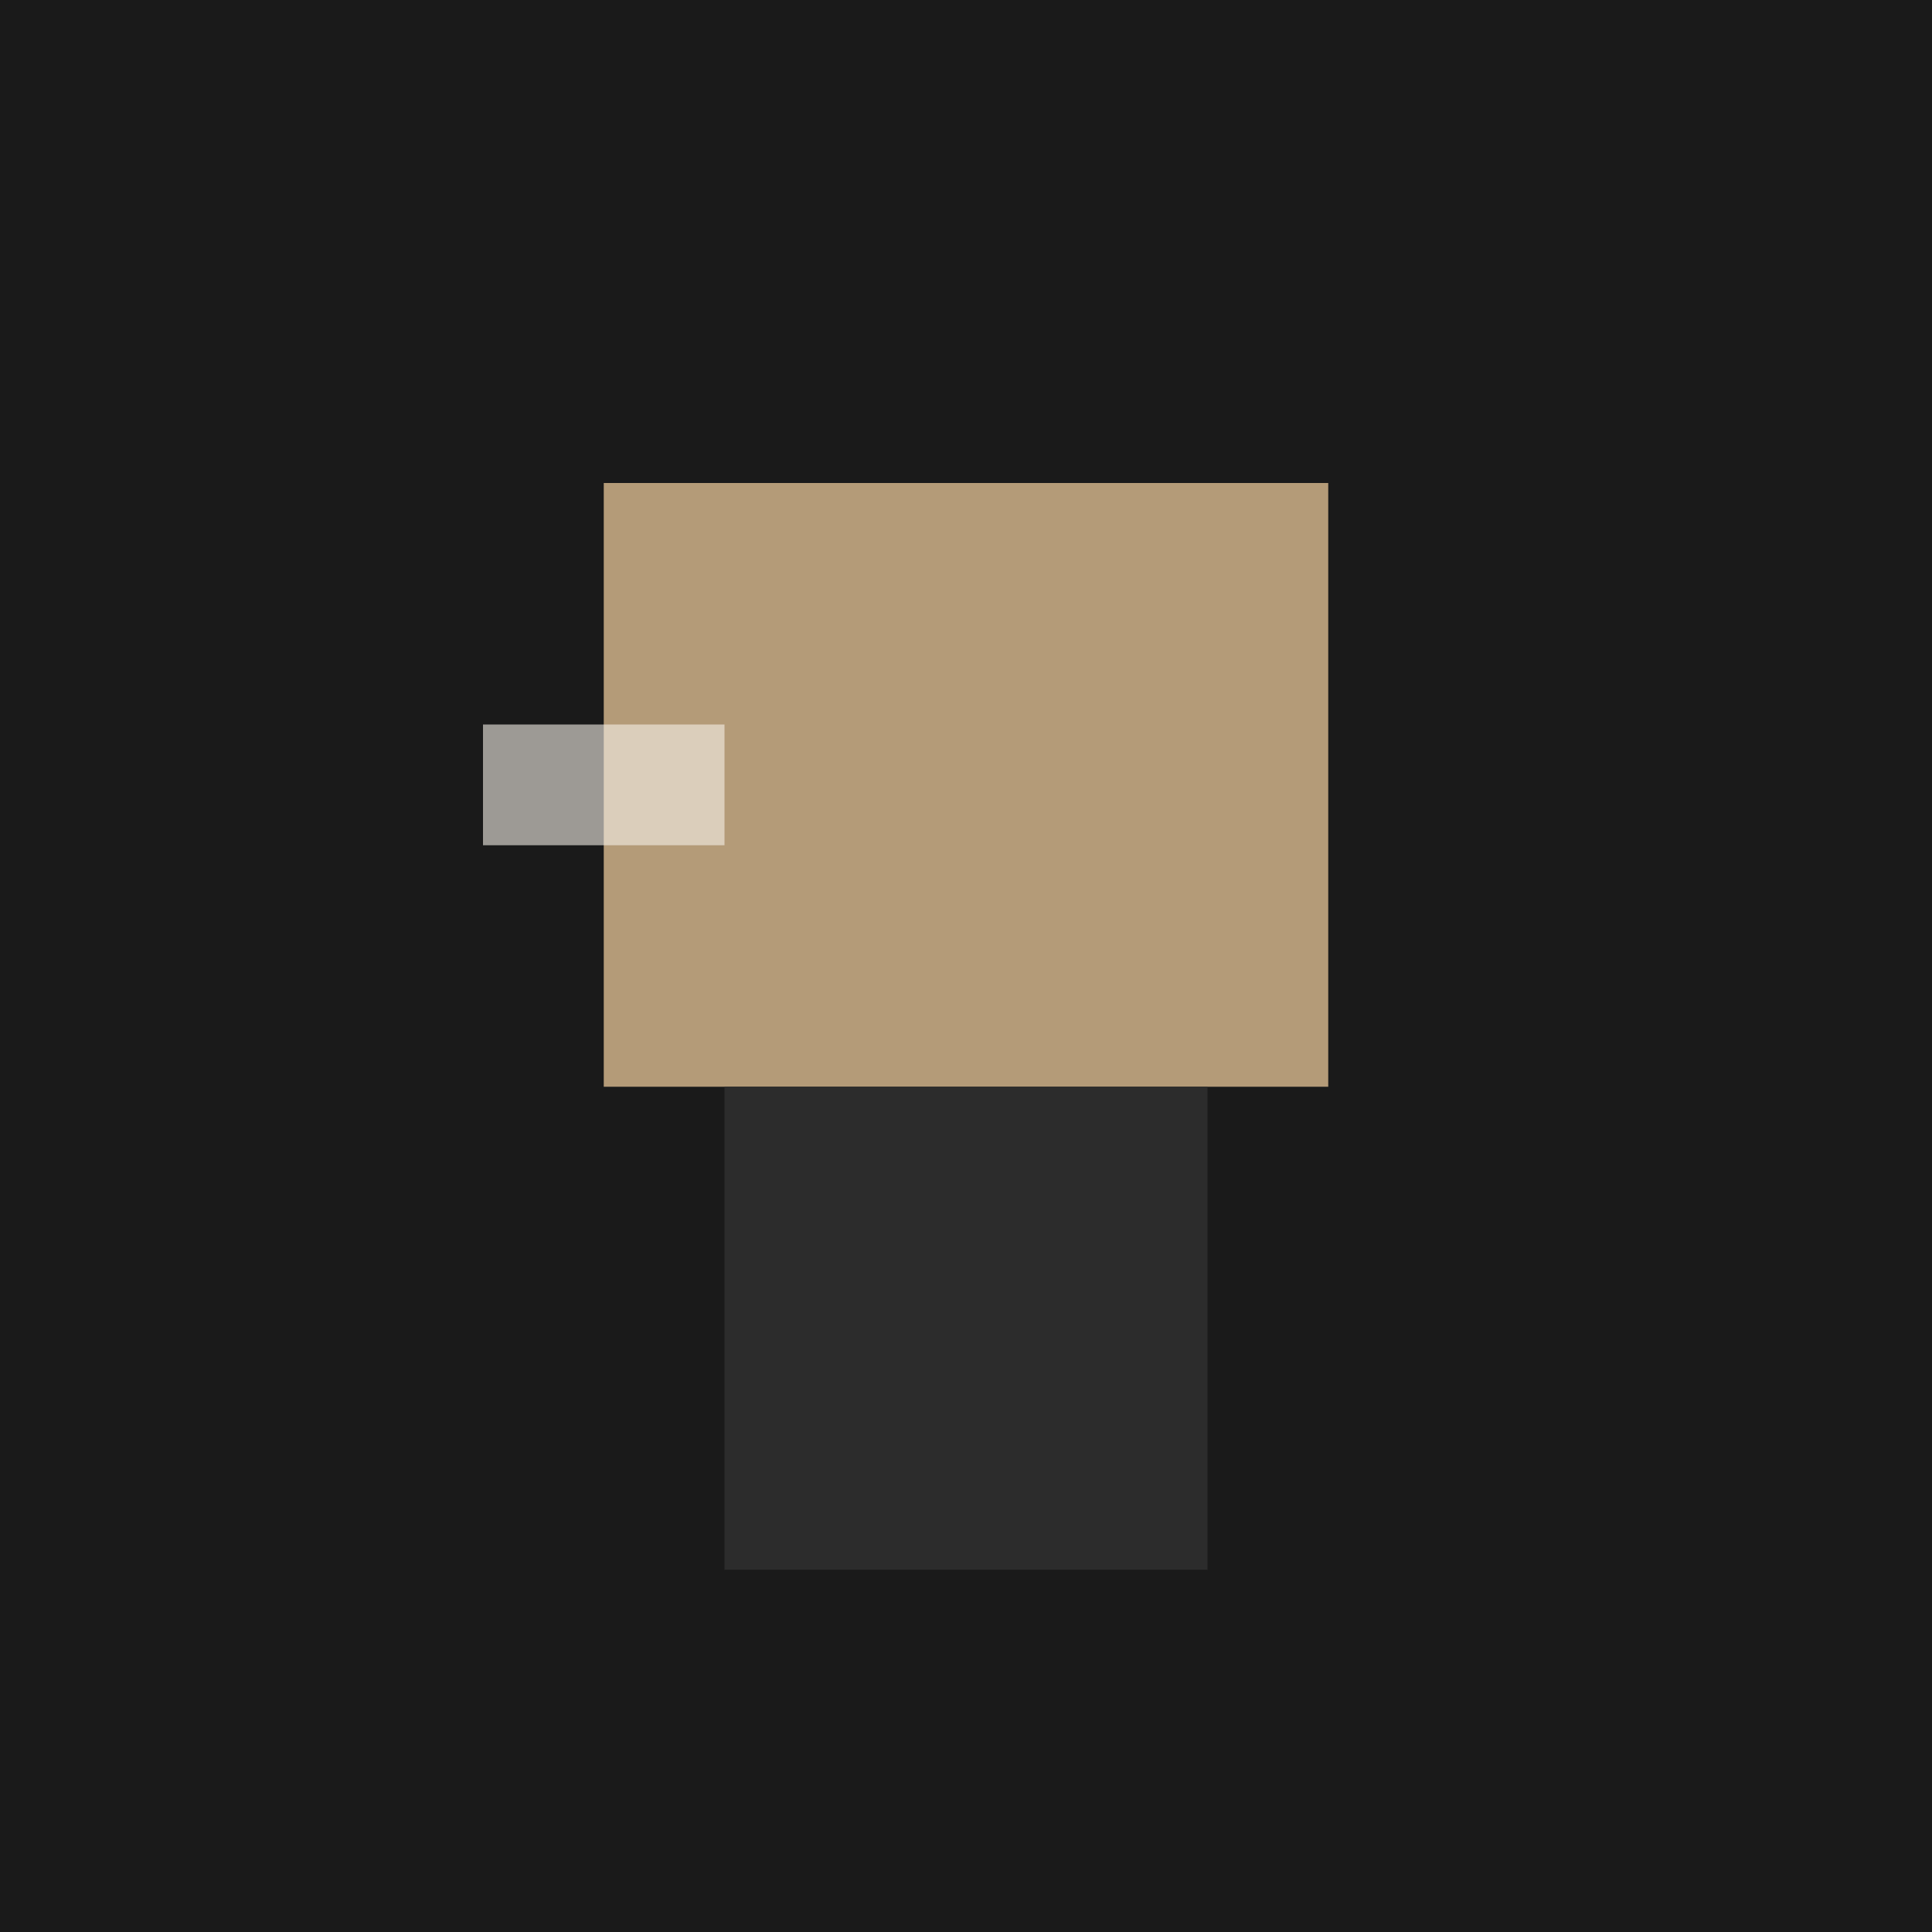
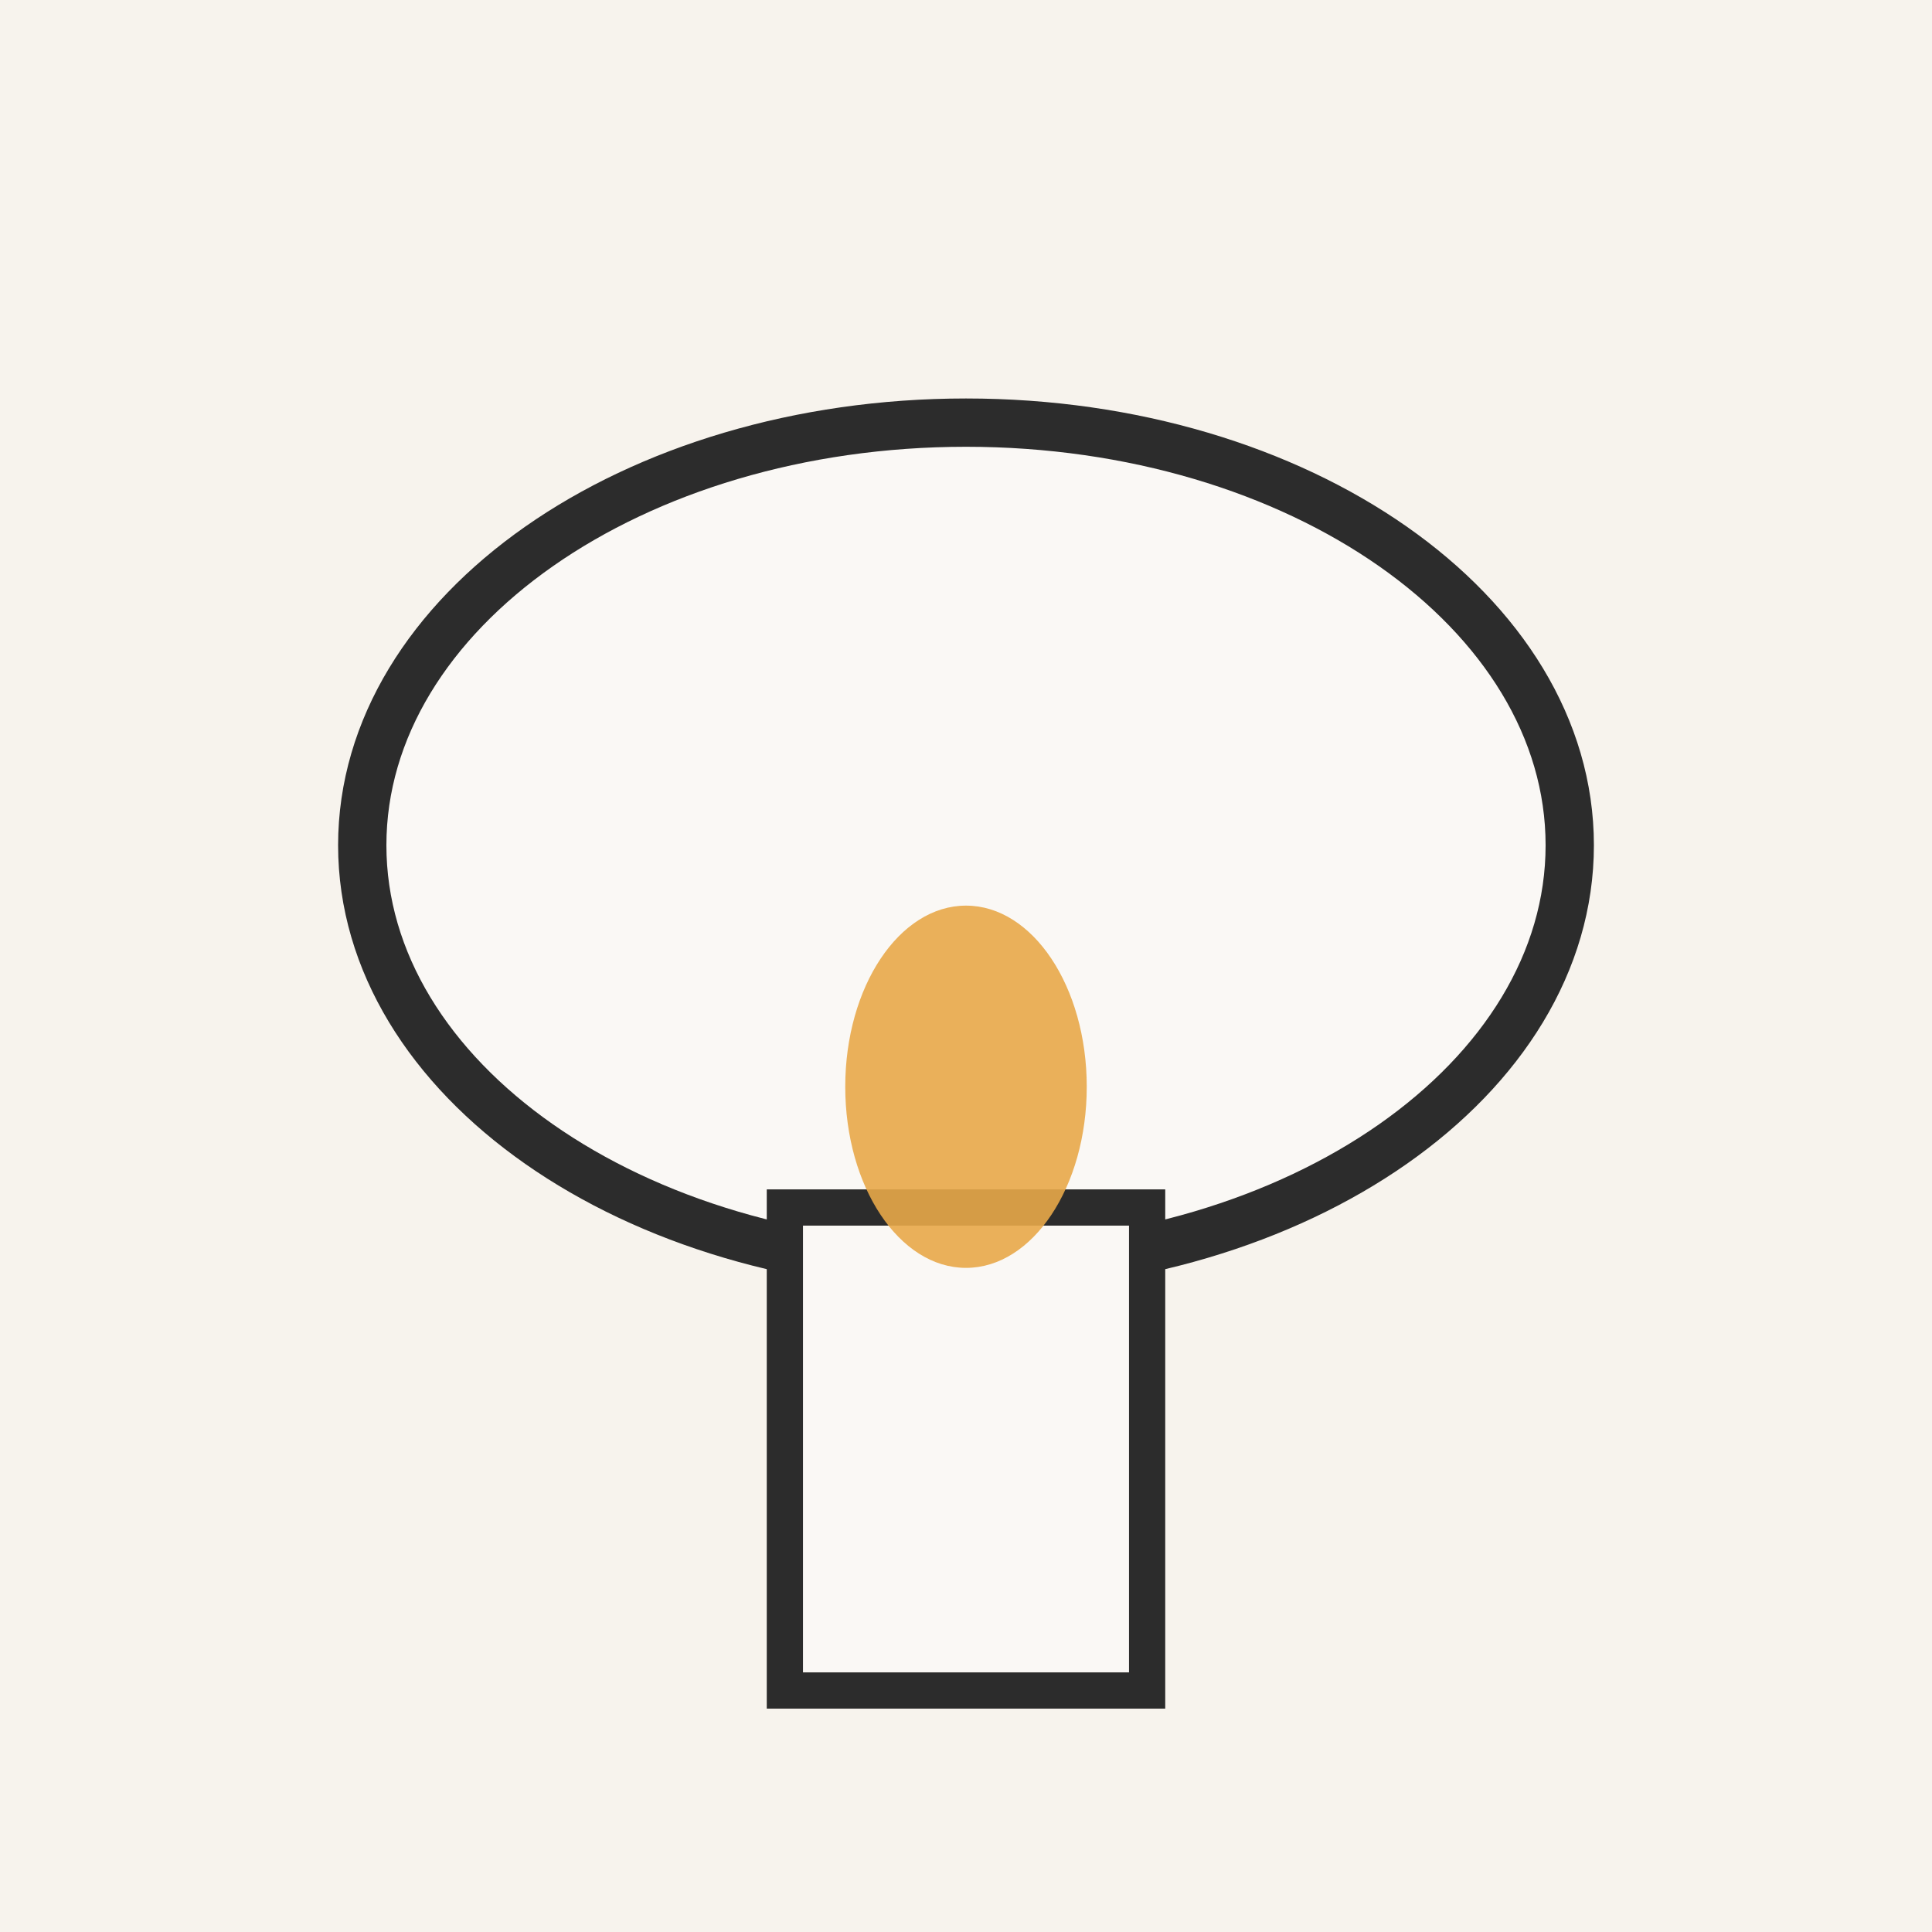
<svg xmlns="http://www.w3.org/2000/svg" viewBox="0 0 32 32" fill="none">
-   <rect width="32" height="32" fill="#1a1a1a" />
-   <rect x="10" y="8" width="12" height="10" fill="#c4a882" opacity="0.9" />
-   <rect x="12" y="18" width="8" height="8" fill="#2c2c2c" />
-   <rect x="8" y="12" width="4" height="2" fill="#f5f0e8" opacity="0.6" />
+   <rect width="32" height="32" fill="#f7f3ed" />
+   <ellipse cx="16" cy="14" rx="10" ry="7" stroke="#2c2c2c" stroke-width="0.8" fill="#faf8f5" />
+   <rect x="13" y="20" width="6" height="8" fill="#faf8f5" stroke="#2c2c2c" stroke-width="0.6" />
+   <ellipse cx="16" cy="18" rx="2" ry="3" fill="#e8a849" opacity="0.9" />
</svg>
